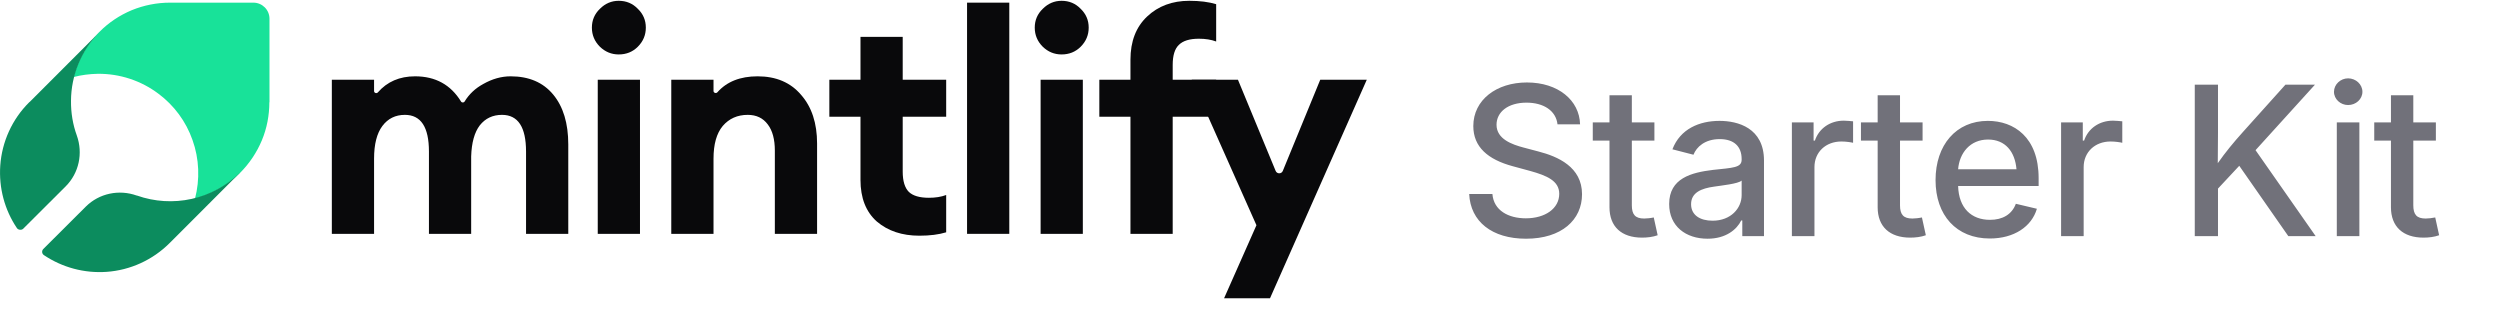
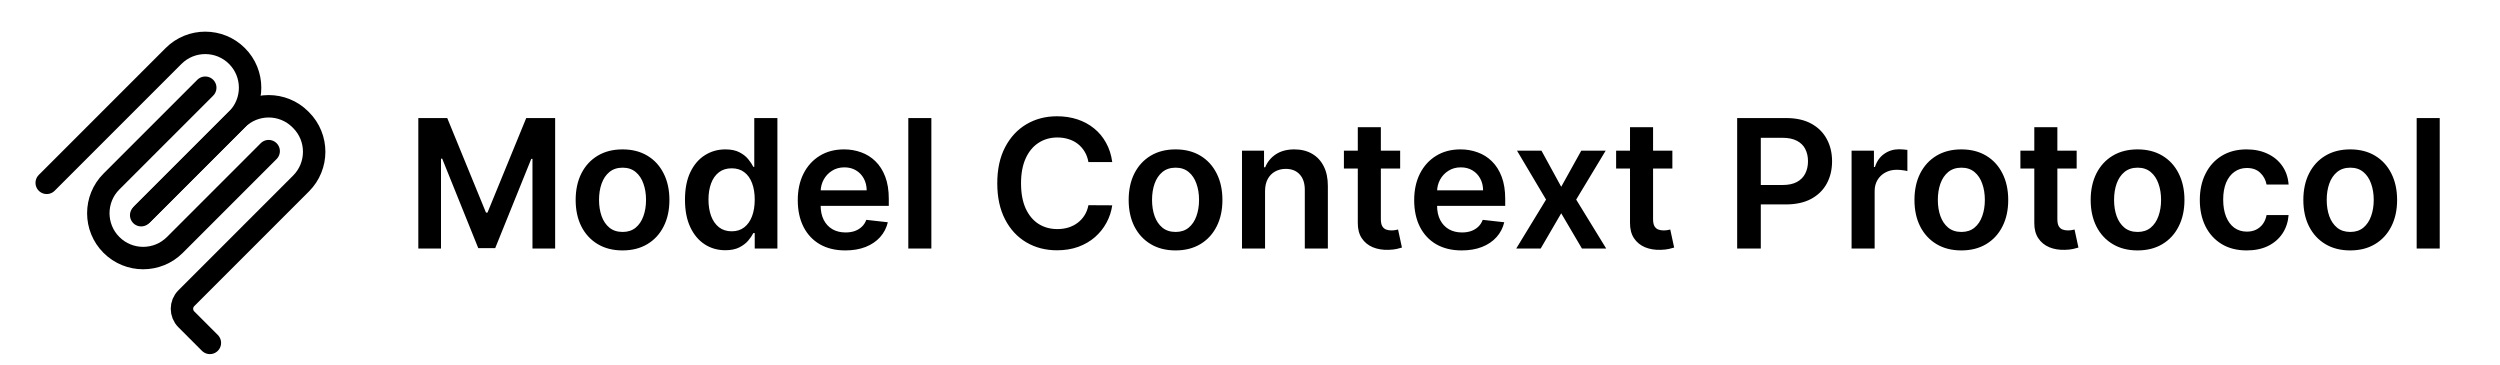
- <svg xmlns="http://www.w3.org/2000/svg" width="180" height="23" viewBox="0 0 180 23" fill="none">
-   <path d="M91.44 21.476H88.133L90.464 16.216L85.802 5.74H89.132L91.847 12.307C91.943 12.536 92.268 12.536 92.362 12.306L95.058 5.74H98.409L91.44 21.476Z" fill="#09090B" />
-   <path d="M81.393 16.837V8.403H79.152V5.74H81.393V4.297C81.393 2.98 81.792 1.944 82.592 1.19C83.391 0.435 84.404 0.058 85.633 0.058C86.387 0.058 87.031 0.139 87.564 0.302V2.988C87.208 2.854 86.794 2.788 86.32 2.788C85.655 2.788 85.174 2.936 84.878 3.232C84.582 3.513 84.434 3.994 84.434 4.674V5.74H87.564V8.403H84.434V16.837H81.393Z" fill="#09090B" />
-   <path d="M76.433 3.92C75.915 3.92 75.463 3.735 75.079 3.365C74.694 2.98 74.502 2.521 74.502 1.989C74.502 1.456 74.694 1.005 75.079 0.635C75.463 0.25 75.915 0.058 76.433 0.058C76.98 0.058 77.438 0.25 77.809 0.635C78.193 1.005 78.386 1.456 78.386 1.989C78.386 2.521 78.193 2.98 77.809 3.365C77.438 3.735 76.98 3.92 76.433 3.92ZM74.924 16.837V5.74H77.964V16.837H74.924Z" fill="#09090B" />
-   <path d="M69.628 16.837V0.191H72.669V16.837H69.628Z" fill="#09090B" />
-   <path d="M66.194 16.97C64.951 16.97 63.93 16.63 63.131 15.949C62.347 15.254 61.955 14.255 61.955 12.953V8.403H59.713V5.74H61.955V2.655H64.995V5.74H68.125V8.403H64.995V12.354C64.995 13.034 65.143 13.523 65.439 13.819C65.735 14.1 66.216 14.24 66.882 14.24C67.355 14.24 67.769 14.174 68.125 14.04V16.726C67.592 16.889 66.948 16.97 66.194 16.97Z" fill="#09090B" />
-   <path d="M48.332 16.837V5.74H51.373V6.551C51.373 6.688 51.559 6.748 51.65 6.646C52.328 5.879 53.293 5.495 54.546 5.495C55.878 5.495 56.921 5.939 57.676 6.827C58.445 7.7 58.83 8.869 58.83 10.334V16.837H55.789V10.844C55.789 10.03 55.619 9.402 55.279 8.958C54.939 8.499 54.458 8.27 53.836 8.27C53.096 8.27 52.497 8.536 52.038 9.069C51.594 9.601 51.373 10.386 51.373 11.421V16.837H48.332Z" fill="#09090B" />
-   <path d="M44.547 3.92C44.029 3.92 43.578 3.735 43.193 3.365C42.809 2.98 42.616 2.521 42.616 1.989C42.616 1.456 42.809 1.005 43.193 0.635C43.578 0.25 44.029 0.058 44.547 0.058C45.095 0.058 45.553 0.25 45.923 0.635C46.308 1.005 46.5 1.456 46.5 1.989C46.5 2.521 46.308 2.98 45.923 3.365C45.553 3.735 45.095 3.92 44.547 3.92ZM43.038 16.837V5.74H46.079V16.837H43.038Z" fill="#09090B" />
-   <path d="M37.875 16.837V10.911C37.875 9.15 37.298 8.27 36.144 8.27C35.478 8.27 34.945 8.521 34.546 9.024C34.161 9.527 33.954 10.275 33.924 11.266V16.837H30.884V10.911C30.884 9.15 30.306 8.27 29.152 8.27C28.472 8.27 27.932 8.536 27.532 9.069C27.133 9.601 26.933 10.386 26.933 11.421V16.837H23.892V5.74H26.933V6.559C26.933 6.695 27.116 6.755 27.206 6.652C27.878 5.881 28.771 5.495 29.885 5.495C31.349 5.495 32.452 6.1 33.193 7.309C33.252 7.404 33.395 7.403 33.454 7.307C33.774 6.78 34.219 6.361 34.79 6.05C35.441 5.68 36.099 5.495 36.765 5.495C38.082 5.495 39.103 5.932 39.828 6.805C40.553 7.678 40.916 8.876 40.916 10.4V16.837H37.875Z" fill="#09090B" />
-   <path d="M19.403 7.362V1.35C19.403 0.705 18.879 0.191 18.244 0.191H12.235C11.291 0.191 10.357 0.378 9.487 0.733C8.618 1.098 7.824 1.621 7.16 2.295L7.114 2.341C6.235 3.23 5.609 4.333 5.291 5.548C5.861 5.399 6.45 5.324 7.039 5.314C8.609 5.296 10.151 5.801 11.403 6.745C12.534 7.586 13.394 8.746 13.861 10.083C14.347 11.438 14.403 12.916 14.039 14.309C15.244 13.991 16.356 13.364 17.244 12.486L17.291 12.439C17.954 11.775 18.487 10.98 18.851 10.111C19.216 9.241 19.393 8.306 19.393 7.362H19.403Z" fill="#18E299" />
-   <path d="M5.112 7.26C5.121 5.416 5.857 3.646 7.151 2.324L2.151 7.326C2.133 7.344 2.114 7.354 2.095 7.372C0.876 8.583 0.14 10.204 0.019 11.918C-0.092 13.52 0.327 15.103 1.22 16.426C1.306 16.552 1.537 16.593 1.667 16.472L4.73 13.417C5.689 12.458 5.987 11.033 5.531 9.757C5.242 8.965 5.103 8.117 5.112 7.26Z" fill="#0C8C5E" />
-   <path d="M17.262 12.44C16.303 13.38 15.102 14.032 13.799 14.321C12.486 14.61 11.127 14.526 9.861 14.079C9.861 14.079 9.851 14.079 9.842 14.079C8.567 13.622 7.142 13.921 6.183 14.871L3.12 17.926C2.99 18.056 3.009 18.27 3.167 18.373C4.489 19.258 6.072 19.686 7.673 19.574C9.386 19.453 10.997 18.717 12.216 17.497L12.263 17.451L17.262 12.449V12.44Z" fill="#0C8C5E" />
-   <text x="105" y="17" font-family="Inter, ui-sans-serif, system-ui, -apple-system, sans-serif" font-size="15" font-weight="500" fill="#71717A" letter-spacing="-0.01em">Starter Kit</text>
+ <svg xmlns="http://www.w3.org/2000/svg" width="1338" height="195" viewBox="0 0 1338 195" fill="none">
+   <path d="M25 97.853L92.882 29.971C102.255 20.598 117.451 20.598 126.823 29.971V29.971C136.196 39.343 136.196 54.539 126.823 63.912L75.558 115.177" stroke="black" stroke-width="12" stroke-linecap="round" />
+   <path d="M76.265 114.47L126.823 63.912C136.196 54.539 151.392 54.539 160.765 63.912L161.118 64.265C170.491 73.638 170.491 88.834 161.118 98.206L99.725 159.6C96.601 162.724 96.601 167.789 99.725 170.913L112.331 183.52" stroke="black" stroke-width="12" stroke-linecap="round" />
+   <path d="M109.853 46.941L59.648 97.146C50.276 106.518 50.276 121.714 59.648 131.087V131.087C69.021 140.459 84.217 140.459 93.589 131.087L143.794 80.882" stroke="black" stroke-width="12" stroke-linecap="round" />
+   <path d="M223.886 63.182H239.364L260.091 113.773H260.909L281.636 63.182H297.114V133H284.977V85.034H284.33L265.034 132.795H255.966L236.67 84.932H236.023V133H223.886V63.182ZM333.182 134.023C328.068 134.023 323.636 132.898 319.886 130.648C316.136 128.398 313.227 125.25 311.159 121.205C309.114 117.159 308.091 112.432 308.091 107.023C308.091 101.614 309.114 96.875 311.159 92.807C313.227 88.739 316.136 85.579 319.886 83.329C323.636 81.079 328.068 79.954 333.182 79.954C338.295 79.954 342.727 81.079 346.477 83.329C350.227 85.579 353.125 88.739 355.17 92.807C357.239 96.875 358.273 101.614 358.273 107.023C358.273 112.432 357.239 117.159 355.17 121.205C353.125 125.25 350.227 128.398 346.477 130.648C342.727 132.898 338.295 134.023 333.182 134.023ZM333.25 124.136C336.023 124.136 338.341 123.375 340.205 121.852C342.068 120.307 343.455 118.239 344.364 115.648C345.295 113.057 345.761 110.17 345.761 106.989C345.761 103.784 345.295 100.886 344.364 98.296C343.455 95.682 342.068 93.602 340.205 92.057C338.341 90.511 336.023 89.739 333.25 89.739C330.409 89.739 328.045 90.511 326.159 92.057C324.295 93.602 322.898 95.682 321.966 98.296C321.057 100.886 320.602 103.784 320.602 106.989C320.602 110.17 321.057 113.057 321.966 115.648C322.898 118.239 324.295 120.307 326.159 121.852C328.045 123.375 330.409 124.136 333.25 124.136ZM388.179 133.92C384.065 133.92 380.384 132.864 377.134 130.75C373.884 128.636 371.315 125.568 369.429 121.545C367.543 117.523 366.599 112.636 366.599 106.886C366.599 101.068 367.554 96.159 369.463 92.159C371.395 88.136 373.997 85.102 377.27 83.057C380.543 80.989 384.19 79.954 388.213 79.954C391.281 79.954 393.804 80.477 395.781 81.523C397.759 82.546 399.327 83.784 400.486 85.239C401.645 86.671 402.543 88.023 403.179 89.296H403.69V63.182H416.065V133H403.929V124.75H403.179C402.543 126.023 401.622 127.375 400.418 128.807C399.213 130.216 397.622 131.42 395.645 132.42C393.668 133.42 391.179 133.92 388.179 133.92ZM391.622 123.795C394.236 123.795 396.463 123.091 398.304 121.682C400.145 120.25 401.543 118.261 402.497 115.716C403.452 113.17 403.929 110.205 403.929 106.818C403.929 103.432 403.452 100.489 402.497 97.989C401.565 95.489 400.179 93.546 398.338 92.159C396.52 90.773 394.281 90.079 391.622 90.079C388.872 90.079 386.577 90.796 384.736 92.227C382.895 93.659 381.509 95.636 380.577 98.159C379.645 100.682 379.179 103.568 379.179 106.818C379.179 110.091 379.645 113.011 380.577 115.58C381.531 118.125 382.929 120.136 384.77 121.614C386.634 123.068 388.918 123.795 391.622 123.795ZM452.398 134.023C447.148 134.023 442.614 132.932 438.795 130.75C435 128.545 432.08 125.432 430.034 121.409C427.989 117.364 426.966 112.602 426.966 107.125C426.966 101.739 427.989 97.011 430.034 92.943C432.102 88.852 434.989 85.671 438.693 83.398C442.398 81.102 446.75 79.954 451.75 79.954C454.977 79.954 458.023 80.477 460.886 81.523C463.773 82.546 466.318 84.136 468.523 86.296C470.75 88.454 472.5 91.204 473.773 94.546C475.045 97.864 475.682 101.818 475.682 106.409V110.193H432.761V101.875H463.852C463.83 99.511 463.318 97.409 462.318 95.568C461.318 93.704 459.92 92.239 458.125 91.171C456.352 90.102 454.284 89.568 451.92 89.568C449.398 89.568 447.182 90.182 445.273 91.409C443.364 92.614 441.875 94.204 440.807 96.182C439.761 98.136 439.227 100.284 439.205 102.625V109.886C439.205 112.932 439.761 115.545 440.875 117.727C441.989 119.886 443.545 121.545 445.545 122.705C447.545 123.841 449.886 124.409 452.568 124.409C454.364 124.409 455.989 124.159 457.443 123.659C458.898 123.136 460.159 122.375 461.227 121.375C462.295 120.375 463.102 119.136 463.648 117.659L475.17 118.955C474.443 122 473.057 124.659 471.011 126.932C468.989 129.182 466.398 130.932 463.239 132.182C460.08 133.409 456.466 134.023 452.398 134.023ZM498.463 63.182V133H486.122V63.182H498.463ZM595.273 86.739H582.523C582.159 84.648 581.489 82.796 580.511 81.182C579.534 79.546 578.318 78.159 576.864 77.023C575.409 75.886 573.75 75.034 571.886 74.466C570.045 73.875 568.057 73.579 565.92 73.579C562.125 73.579 558.761 74.534 555.83 76.443C552.898 78.329 550.602 81.102 548.943 84.761C547.284 88.398 546.455 92.841 546.455 98.091C546.455 103.432 547.284 107.932 548.943 111.591C550.625 115.227 552.92 117.977 555.83 119.841C558.761 121.682 562.114 122.602 565.886 122.602C567.977 122.602 569.932 122.33 571.75 121.784C573.591 121.216 575.239 120.386 576.693 119.295C578.17 118.205 579.409 116.864 580.409 115.273C581.432 113.682 582.136 111.864 582.523 109.818L595.273 109.886C594.795 113.205 593.761 116.318 592.17 119.227C590.602 122.136 588.545 124.705 586 126.932C583.455 129.136 580.477 130.864 577.068 132.114C573.659 133.341 569.875 133.955 565.716 133.955C559.58 133.955 554.102 132.534 549.284 129.693C544.466 126.852 540.67 122.75 537.898 117.386C535.125 112.023 533.739 105.591 533.739 98.091C533.739 90.568 535.136 84.136 537.932 78.796C540.727 73.432 544.534 69.329 549.352 66.489C554.17 63.648 559.625 62.227 565.716 62.227C569.602 62.227 573.216 62.773 576.557 63.864C579.898 64.954 582.875 66.557 585.489 68.671C588.102 70.761 590.25 73.329 591.932 76.375C593.636 79.398 594.75 82.852 595.273 86.739ZM629.151 134.023C624.037 134.023 619.605 132.898 615.855 130.648C612.105 128.398 609.196 125.25 607.128 121.205C605.082 117.159 604.06 112.432 604.06 107.023C604.06 101.614 605.082 96.875 607.128 92.807C609.196 88.739 612.105 85.579 615.855 83.329C619.605 81.079 624.037 79.954 629.151 79.954C634.264 79.954 638.696 81.079 642.446 83.329C646.196 85.579 649.094 88.739 651.139 92.807C653.207 96.875 654.241 101.614 654.241 107.023C654.241 112.432 653.207 117.159 651.139 121.205C649.094 125.25 646.196 128.398 642.446 130.648C638.696 132.898 634.264 134.023 629.151 134.023ZM629.219 124.136C631.991 124.136 634.31 123.375 636.173 121.852C638.037 120.307 639.423 118.239 640.332 115.648C641.264 113.057 641.73 110.17 641.73 106.989C641.73 103.784 641.264 100.886 640.332 98.296C639.423 95.682 638.037 93.602 636.173 92.057C634.31 90.511 631.991 89.739 629.219 89.739C626.378 89.739 624.014 90.511 622.128 92.057C620.264 93.602 618.866 95.682 617.935 98.296C617.026 100.886 616.571 103.784 616.571 106.989C616.571 110.17 617.026 113.057 617.935 115.648C618.866 118.239 620.264 120.307 622.128 121.852C624.014 123.375 626.378 124.136 629.219 124.136ZM677.057 102.318V133H664.716V80.636H676.511V89.534H677.125C678.33 86.602 680.25 84.273 682.886 82.546C685.545 80.818 688.83 79.954 692.739 79.954C696.352 79.954 699.5 80.727 702.182 82.273C704.886 83.818 706.977 86.057 708.455 88.989C709.955 91.921 710.693 95.477 710.67 99.659V133H698.33V101.568C698.33 98.068 697.42 95.329 695.602 93.352C693.807 91.375 691.318 90.386 688.136 90.386C685.977 90.386 684.057 90.864 682.375 91.818C680.716 92.75 679.409 94.102 678.455 95.875C677.523 97.648 677.057 99.796 677.057 102.318ZM749.364 80.636V90.182H719.261V80.636H749.364ZM726.693 68.091H739.034V117.25C739.034 118.909 739.284 120.182 739.784 121.068C740.307 121.932 740.989 122.523 741.83 122.841C742.67 123.159 743.602 123.318 744.625 123.318C745.398 123.318 746.102 123.261 746.739 123.148C747.398 123.034 747.898 122.932 748.239 122.841L750.318 132.489C749.659 132.716 748.716 132.966 747.489 133.239C746.284 133.511 744.807 133.67 743.057 133.716C739.966 133.807 737.182 133.341 734.705 132.318C732.227 131.273 730.261 129.659 728.807 127.477C727.375 125.295 726.67 122.568 726.693 119.295V68.091ZM782.304 134.023C777.054 134.023 772.52 132.932 768.702 130.75C764.906 128.545 761.986 125.432 759.94 121.409C757.895 117.364 756.872 112.602 756.872 107.125C756.872 101.739 757.895 97.011 759.94 92.943C762.009 88.852 764.895 85.671 768.599 83.398C772.304 81.102 776.656 79.954 781.656 79.954C784.884 79.954 787.929 80.477 790.793 81.523C793.679 82.546 796.224 84.136 798.429 86.296C800.656 88.454 802.406 91.204 803.679 94.546C804.952 97.864 805.588 101.818 805.588 106.409V110.193H762.668V101.875H793.759C793.736 99.511 793.224 97.409 792.224 95.568C791.224 93.704 789.827 92.239 788.031 91.171C786.259 90.102 784.19 89.568 781.827 89.568C779.304 89.568 777.088 90.182 775.179 91.409C773.27 92.614 771.781 94.204 770.713 96.182C769.668 98.136 769.134 100.284 769.111 102.625V109.886C769.111 112.932 769.668 115.545 770.781 117.727C771.895 119.886 773.452 121.545 775.452 122.705C777.452 123.841 779.793 124.409 782.474 124.409C784.27 124.409 785.895 124.159 787.349 123.659C788.804 123.136 790.065 122.375 791.134 121.375C792.202 120.375 793.009 119.136 793.554 117.659L805.077 118.955C804.349 122 802.963 124.659 800.918 126.932C798.895 129.182 796.304 130.932 793.145 132.182C789.986 133.409 786.372 134.023 782.304 134.023ZM824.994 80.636L835.562 99.966L846.301 80.636H859.358L843.574 106.818L859.631 133H846.642L835.562 114.148L824.585 133H811.494L827.449 106.818L811.903 80.636H824.994ZM895.051 80.636V90.182H864.949V80.636H895.051ZM872.381 68.091H884.722V117.25C884.722 118.909 884.972 120.182 885.472 121.068C885.994 121.932 886.676 122.523 887.517 122.841C888.358 123.159 889.29 123.318 890.312 123.318C891.085 123.318 891.79 123.261 892.426 123.148C893.085 123.034 893.585 122.932 893.926 122.841L896.006 132.489C895.347 132.716 894.403 132.966 893.176 133.239C891.972 133.511 890.494 133.67 888.744 133.716C885.653 133.807 882.869 133.341 880.392 132.318C877.915 131.273 875.949 129.659 874.494 127.477C873.063 125.295 872.358 122.568 872.381 119.295V68.091ZM929.73 133V63.182H955.912C961.276 63.182 965.776 64.182 969.412 66.182C973.071 68.182 975.832 70.932 977.696 74.432C979.582 77.909 980.526 81.864 980.526 86.296C980.526 90.773 979.582 94.75 977.696 98.227C975.81 101.705 973.026 104.443 969.344 106.443C965.662 108.42 961.128 109.409 955.741 109.409H938.389V99.011H954.037C957.173 99.011 959.741 98.466 961.741 97.375C963.741 96.284 965.219 94.784 966.173 92.875C967.151 90.966 967.639 88.773 967.639 86.296C967.639 83.818 967.151 81.636 966.173 79.75C965.219 77.864 963.73 76.398 961.707 75.352C959.707 74.284 957.128 73.75 953.969 73.75H942.378V133H929.73ZM990.966 133V80.636H1002.93V89.364H1003.48C1004.43 86.341 1006.07 84.011 1008.39 82.375C1010.73 80.716 1013.4 79.886 1016.4 79.886C1017.08 79.886 1017.84 79.921 1018.68 79.989C1019.55 80.034 1020.26 80.114 1020.83 80.227V91.579C1020.31 91.398 1019.48 91.239 1018.34 91.102C1017.23 90.943 1016.15 90.864 1015.1 90.864C1012.85 90.864 1010.83 91.352 1009.03 92.329C1007.26 93.284 1005.86 94.614 1004.84 96.318C1003.82 98.023 1003.31 99.989 1003.31 102.216V133H990.966ZM1049.71 134.023C1044.6 134.023 1040.17 132.898 1036.42 130.648C1032.67 128.398 1029.76 125.25 1027.69 121.205C1025.64 117.159 1024.62 112.432 1024.62 107.023C1024.62 101.614 1025.64 96.875 1027.69 92.807C1029.76 88.739 1032.67 85.579 1036.42 83.329C1040.17 81.079 1044.6 79.954 1049.71 79.954C1054.83 79.954 1059.26 81.079 1063.01 83.329C1066.76 85.579 1069.66 88.739 1071.7 92.807C1073.77 96.875 1074.8 101.614 1074.8 107.023C1074.8 112.432 1073.77 117.159 1071.7 121.205C1069.66 125.25 1066.76 128.398 1063.01 130.648C1059.26 132.898 1054.83 134.023 1049.71 134.023ZM1049.78 124.136C1052.55 124.136 1054.87 123.375 1056.74 121.852C1058.6 120.307 1059.99 118.239 1060.89 115.648C1061.83 113.057 1062.29 110.17 1062.29 106.989C1062.29 103.784 1061.83 100.886 1060.89 98.296C1059.99 95.682 1058.6 93.602 1056.74 92.057C1054.87 90.511 1052.55 89.739 1049.78 89.739C1046.94 89.739 1044.58 90.511 1042.69 92.057C1040.83 93.602 1039.43 95.682 1038.5 98.296C1037.59 100.886 1037.13 103.784 1037.13 106.989C1037.13 110.17 1037.59 113.057 1038.5 115.648C1039.43 118.239 1040.83 120.307 1042.69 121.852C1044.58 123.375 1046.94 124.136 1049.78 124.136ZM1111.43 80.636V90.182H1081.32V80.636H1111.43ZM1088.76 68.091H1101.1V117.25C1101.1 118.909 1101.35 120.182 1101.85 121.068C1102.37 121.932 1103.05 122.523 1103.89 122.841C1104.73 123.159 1105.66 123.318 1106.69 123.318C1107.46 123.318 1108.16 123.261 1108.8 123.148C1109.46 123.034 1109.96 122.932 1110.3 122.841L1112.38 132.489C1111.72 132.716 1110.78 132.966 1109.55 133.239C1108.35 133.511 1106.87 133.67 1105.12 133.716C1102.03 133.807 1099.24 133.341 1096.77 132.318C1094.29 131.273 1092.32 129.659 1090.87 127.477C1089.44 125.295 1088.73 122.568 1088.76 119.295V68.091ZM1144.03 134.023C1138.91 134.023 1134.48 132.898 1130.73 130.648C1126.98 128.398 1124.07 125.25 1122 121.205C1119.96 117.159 1118.93 112.432 1118.93 107.023C1118.93 101.614 1119.96 96.875 1122 92.807C1124.07 88.739 1126.98 85.579 1130.73 83.329C1134.48 81.079 1138.91 79.954 1144.03 79.954C1149.14 79.954 1153.57 81.079 1157.32 83.329C1161.07 85.579 1163.97 88.739 1166.01 92.807C1168.08 96.875 1169.12 101.614 1169.12 107.023C1169.12 112.432 1168.08 117.159 1166.01 121.205C1163.97 125.25 1161.07 128.398 1157.32 130.648C1153.57 132.898 1149.14 134.023 1144.03 134.023ZM1144.09 124.136C1146.87 124.136 1149.18 123.375 1151.05 121.852C1152.91 120.307 1154.3 118.239 1155.21 115.648C1156.14 113.057 1156.61 110.17 1156.61 106.989C1156.61 103.784 1156.14 100.886 1155.21 98.296C1154.3 95.682 1152.91 93.602 1151.05 92.057C1149.18 90.511 1146.87 89.739 1144.09 89.739C1141.25 89.739 1138.89 90.511 1137 92.057C1135.14 93.602 1133.74 95.682 1132.81 98.296C1131.9 100.886 1131.45 103.784 1131.45 106.989C1131.45 110.17 1131.9 113.057 1132.81 115.648C1133.74 118.239 1135.14 120.307 1137 121.852C1138.89 123.375 1141.25 124.136 1144.09 124.136ZM1202.43 134.023C1197.2 134.023 1192.72 132.875 1188.97 130.58C1185.24 128.284 1182.36 125.114 1180.34 121.068C1178.34 117 1177.34 112.318 1177.34 107.023C1177.34 101.705 1178.36 97.011 1180.41 92.943C1182.45 88.852 1185.34 85.671 1189.07 83.398C1192.82 81.102 1197.25 79.954 1202.36 79.954C1206.61 79.954 1210.38 80.739 1213.65 82.307C1216.94 83.852 1219.57 86.046 1221.52 88.886C1223.48 91.704 1224.59 95 1224.86 98.773H1213.07C1212.59 96.25 1211.45 94.148 1209.66 92.466C1207.89 90.761 1205.51 89.909 1202.53 89.909C1200.01 89.909 1197.8 90.591 1195.89 91.954C1193.98 93.296 1192.49 95.227 1191.42 97.75C1190.38 100.273 1189.85 103.295 1189.85 106.818C1189.85 110.386 1190.38 113.455 1191.42 116.023C1192.47 118.568 1193.93 120.534 1195.82 121.92C1197.73 123.284 1199.97 123.966 1202.53 123.966C1204.35 123.966 1205.98 123.625 1207.41 122.943C1208.86 122.239 1210.08 121.227 1211.06 119.909C1212.03 118.591 1212.7 116.989 1213.07 115.102H1224.86C1224.57 118.807 1223.48 122.091 1221.59 124.955C1219.7 127.795 1217.14 130.023 1213.89 131.636C1210.64 133.227 1206.82 134.023 1202.43 134.023ZM1257.84 134.023C1252.72 134.023 1248.29 132.898 1244.54 130.648C1240.79 128.398 1237.88 125.25 1235.82 121.205C1233.77 117.159 1232.75 112.432 1232.75 107.023C1232.75 101.614 1233.77 96.875 1235.82 92.807C1237.88 88.739 1240.79 85.579 1244.54 83.329C1248.29 81.079 1252.72 79.954 1257.84 79.954C1262.95 79.954 1267.38 81.079 1271.13 83.329C1274.88 85.579 1277.78 88.739 1279.83 92.807C1281.89 96.875 1282.93 101.614 1282.93 107.023C1282.93 112.432 1281.89 117.159 1279.83 121.205C1277.78 125.25 1274.88 128.398 1271.13 130.648C1267.38 132.898 1262.95 134.023 1257.84 134.023ZM1257.91 124.136C1260.68 124.136 1263 123.375 1264.86 121.852C1266.72 120.307 1268.11 118.239 1269.02 115.648C1269.95 113.057 1270.42 110.17 1270.42 106.989C1270.42 103.784 1269.95 100.886 1269.02 98.296C1268.11 95.682 1266.72 93.602 1264.86 92.057C1263 90.511 1260.68 89.739 1257.91 89.739C1255.07 89.739 1252.7 90.511 1250.82 92.057C1248.95 93.602 1247.55 95.682 1246.62 98.296C1245.71 100.886 1245.26 103.784 1245.26 106.989C1245.26 110.17 1245.71 113.057 1246.62 115.648C1247.55 118.239 1248.95 120.307 1250.82 121.852C1252.7 123.375 1255.07 124.136 1257.91 124.136ZM1305.74 63.182V133H1293.4V63.182H1305.74Z" fill="black" />
</svg>
